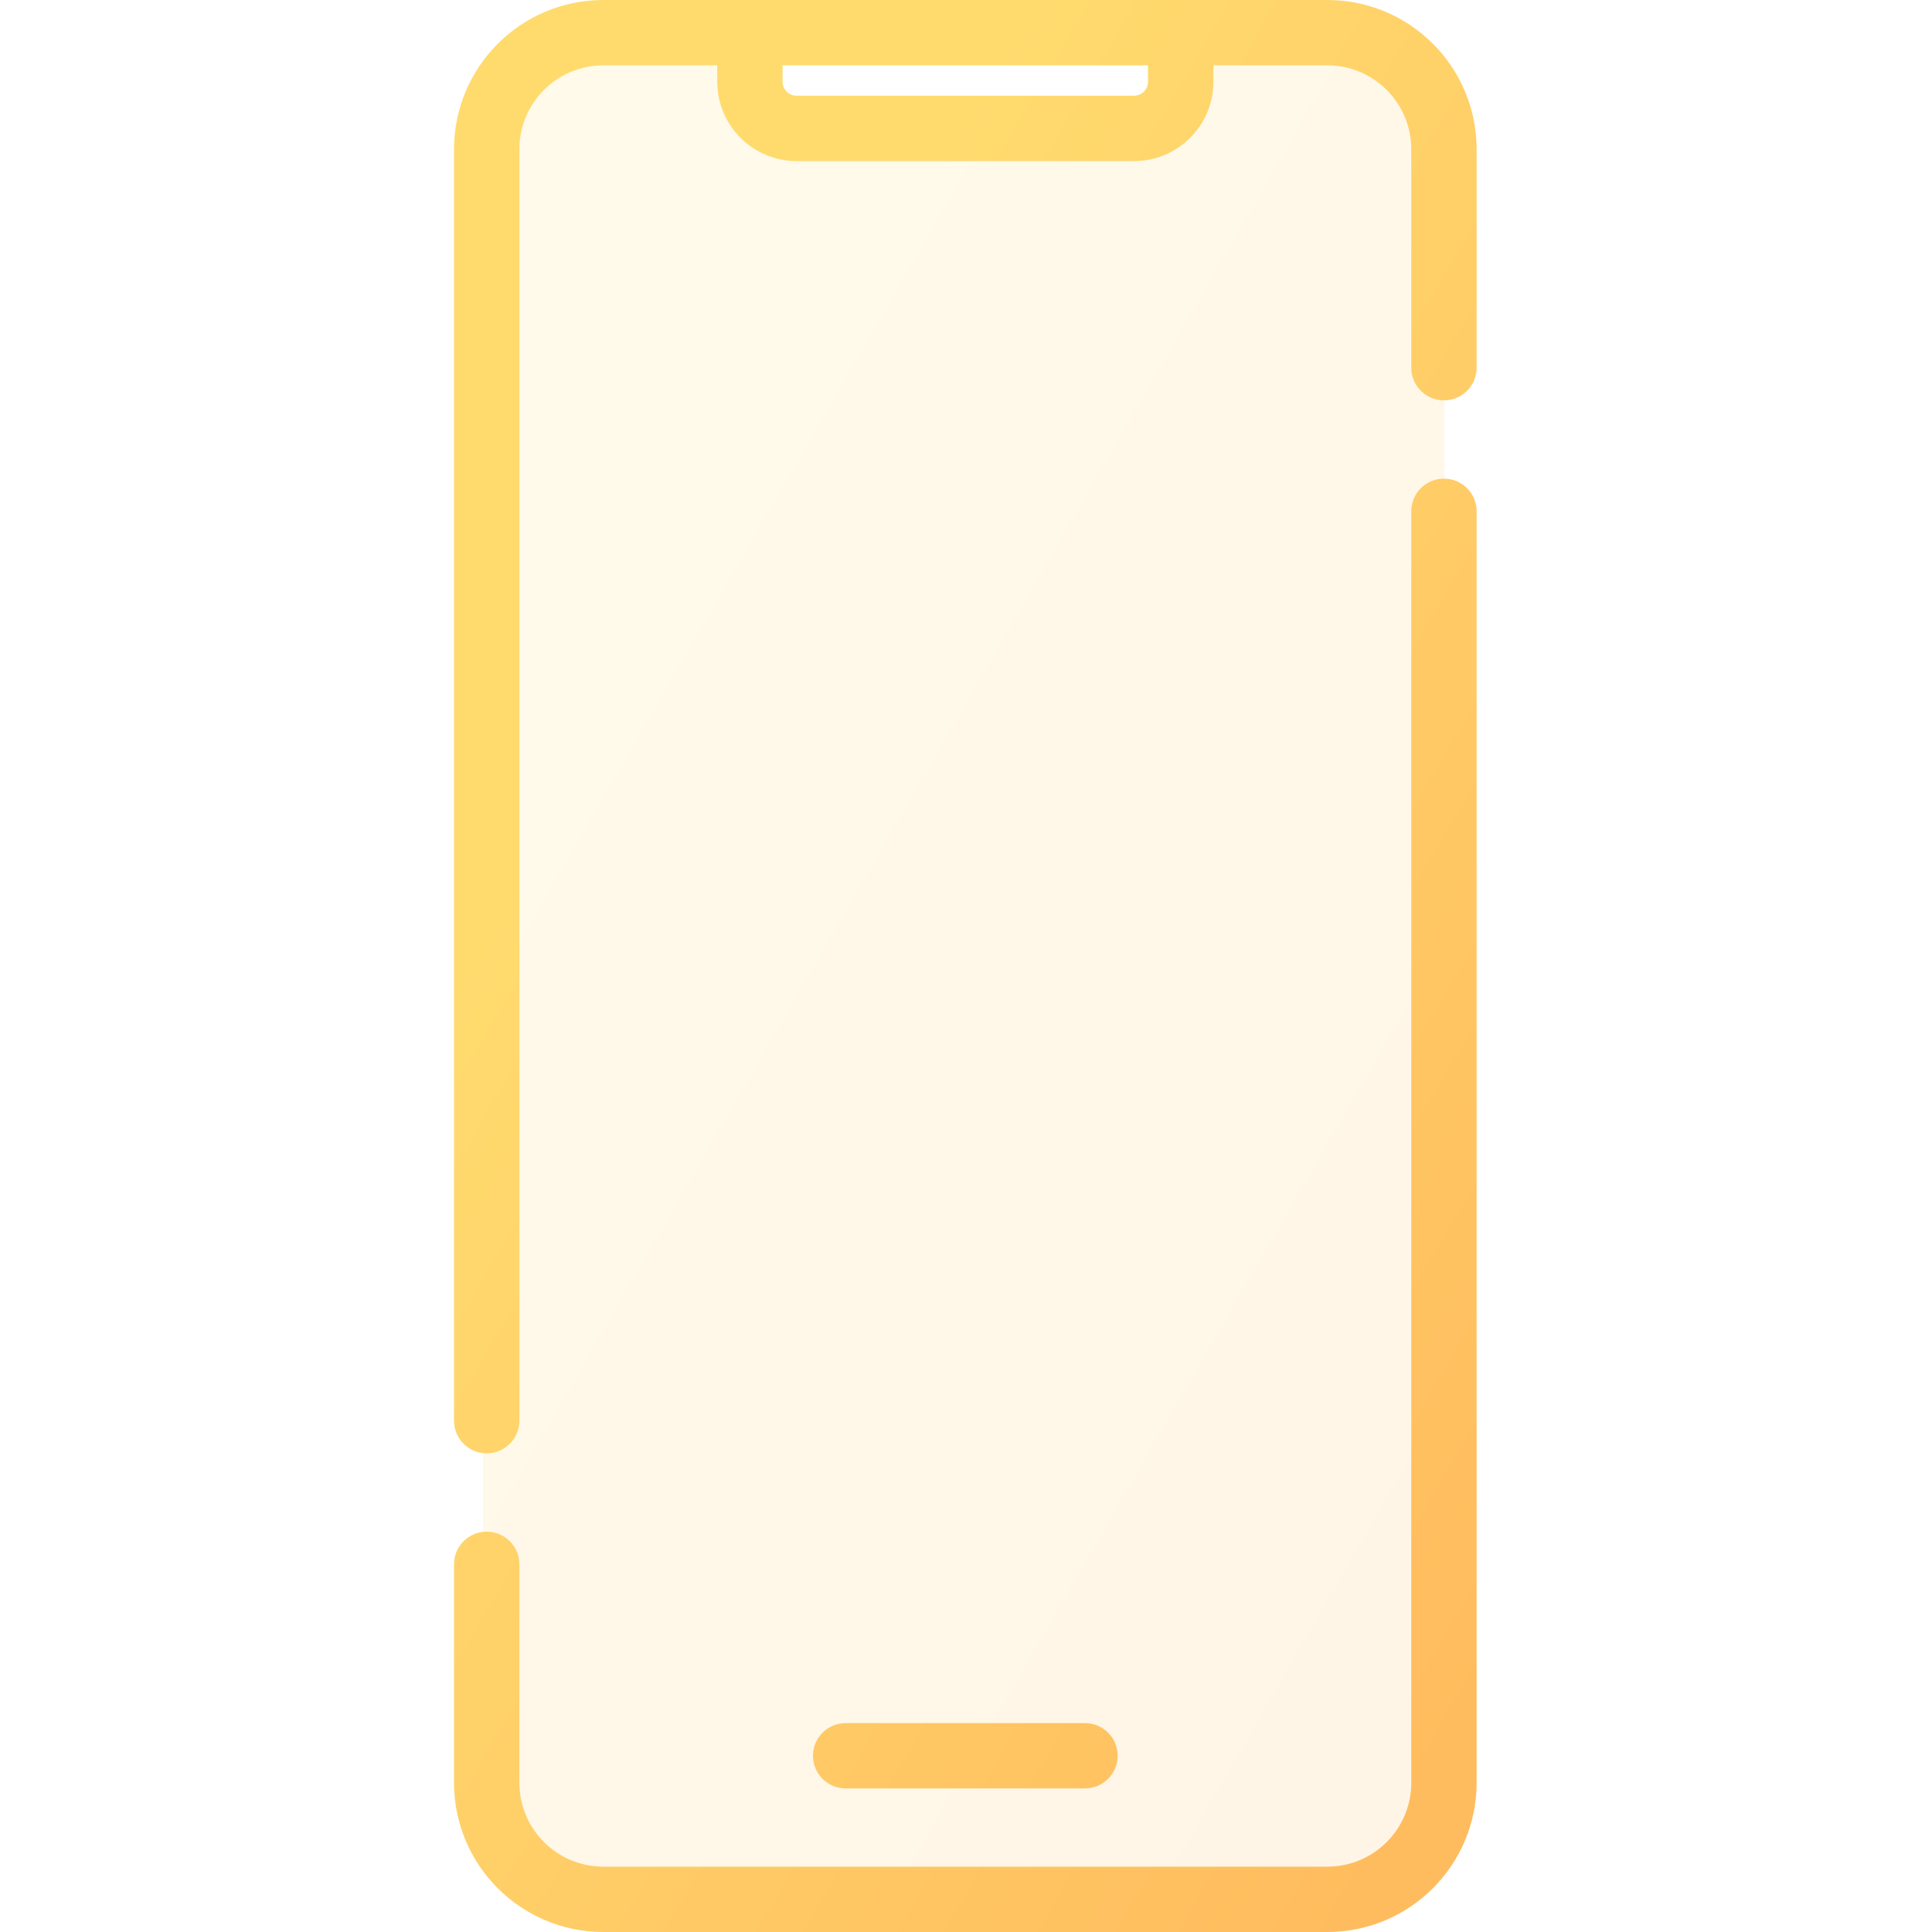
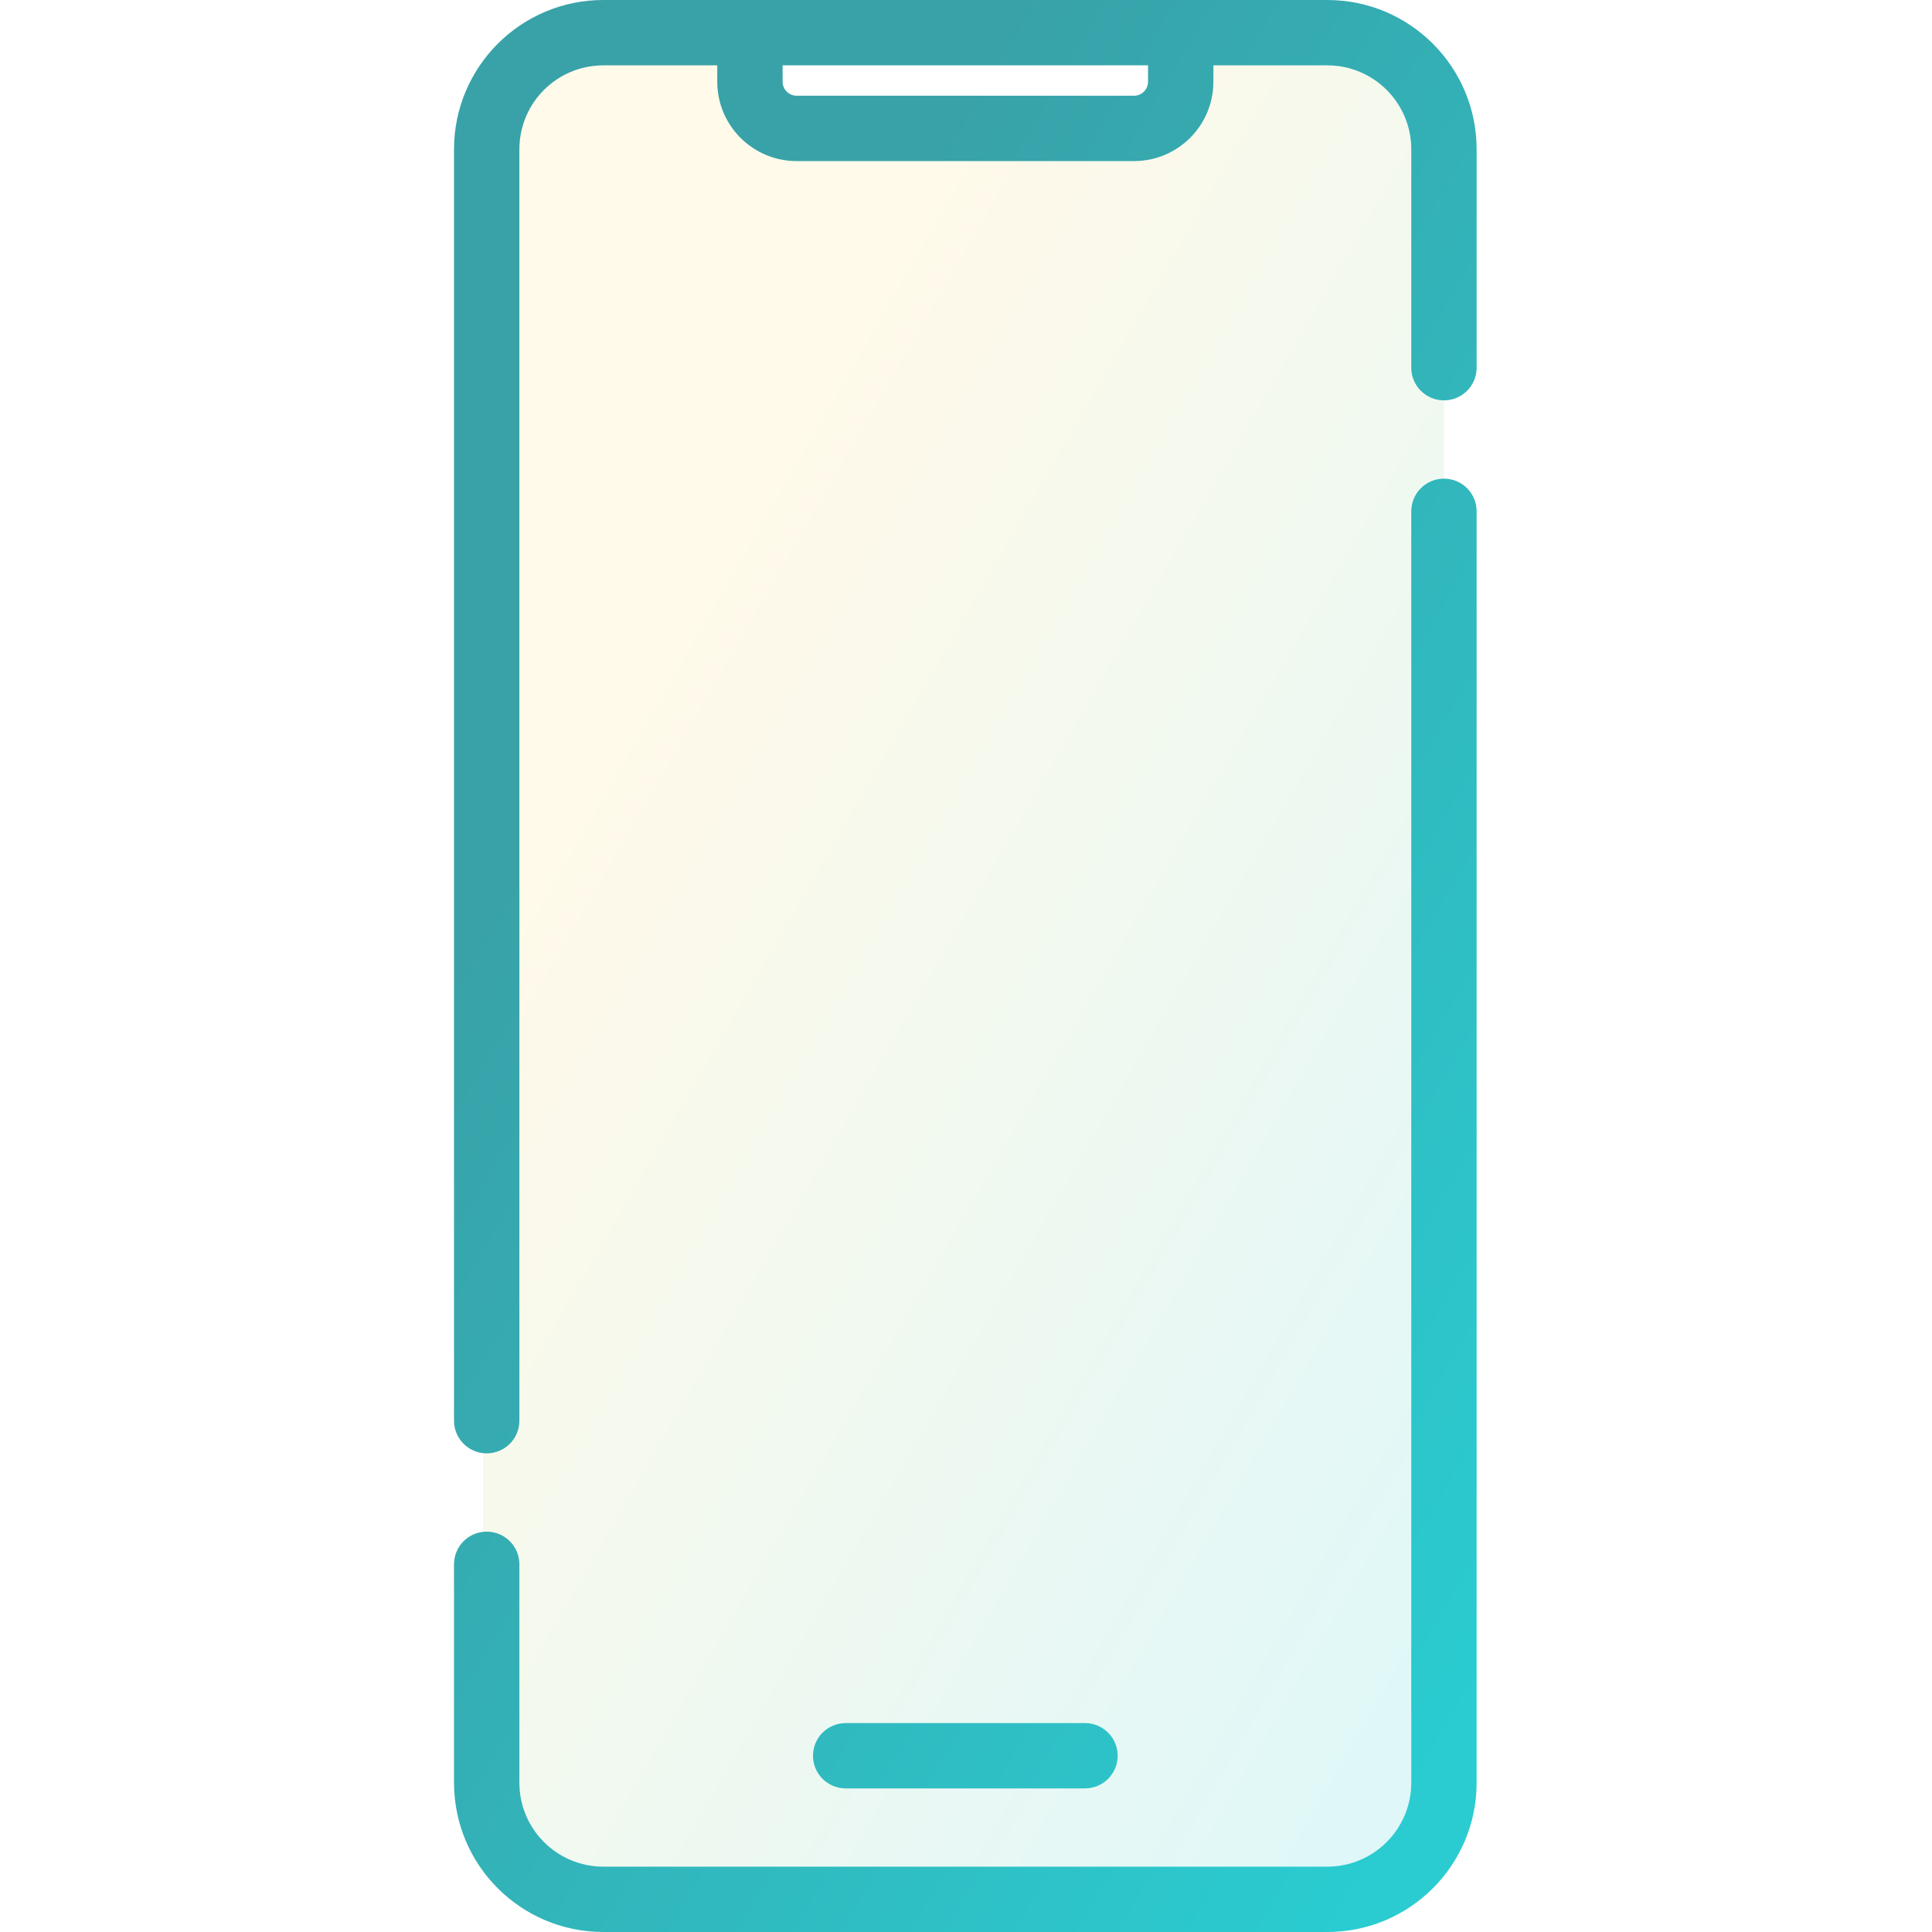
<svg xmlns="http://www.w3.org/2000/svg" width="40" height="40" viewBox="0 0 22 40" fill="none">
  <path opacity="0.15" fill-rule="evenodd" clip-rule="evenodd" d="M3 1C1.895 1 1 1.895 1 3V37C1 38.105 1.895 39 3 39H18.9C20.005 39 20.9 38.105 20.9 37V3C20.9 1.895 20.005 1 18.9 1H15.663V2H6.237V1H3Z" fill="url(#paint0_linear)" />
  <path d="M8.509 35.675C8.135 35.675 7.832 35.977 7.832 36.351C7.832 36.724 8.135 37.027 8.509 37.027V35.675ZM13.463 37.027C13.837 37.027 14.14 36.724 14.14 36.351C14.14 35.977 13.837 35.675 13.463 35.675V37.027ZM0.4 29.414C0.4 29.788 0.703 30.09 1.076 30.09C1.45 30.09 1.753 29.788 1.753 29.414H0.4ZM1.753 32.387C1.753 32.013 1.45 31.711 1.076 31.711C0.703 31.711 0.4 32.013 0.4 32.387H1.753ZM20.219 7.613C20.219 7.987 20.522 8.289 20.895 8.289C21.269 8.289 21.572 7.987 21.572 7.613H20.219ZM21.572 10.586C21.572 10.212 21.269 9.91 20.895 9.91C20.522 9.91 20.219 10.212 20.219 10.586H21.572ZM18.48 38.647H3.492V40H18.48V38.647ZM3.492 1.353H6.527V0H3.492V1.353ZM5.85 1.692H7.203V0.676H5.85V1.692ZM7.493 3.335H14.479V1.982H7.493V3.335ZM6.527 1.353H15.445V0H6.527V1.353ZM15.445 1.353H18.48V0H15.445V1.353ZM16.122 1.692V0.676H14.769V1.692H16.122ZM8.509 37.027H13.463V35.675H8.509V37.027ZM1.753 29.414V3.092H0.4V29.414H1.753ZM1.753 36.908V32.387H0.4V36.908H1.753ZM20.219 3.092V7.613H21.572V3.092H20.219ZM20.219 10.586V36.908H21.572V10.586H20.219ZM14.479 3.335C15.386 3.335 16.122 2.599 16.122 1.692H14.769C14.769 1.852 14.639 1.982 14.479 1.982V3.335ZM3.492 38.647C2.531 38.647 1.753 37.869 1.753 36.908H0.4C0.4 38.616 1.784 40 3.492 40V38.647ZM18.48 40C20.188 40 21.572 38.616 21.572 36.908H20.219C20.219 37.869 19.441 38.647 18.48 38.647V40ZM18.48 1.353C19.441 1.353 20.219 2.131 20.219 3.092H21.572C21.572 1.384 20.188 0 18.48 0V1.353ZM5.85 1.692C5.85 2.599 6.586 3.335 7.493 3.335V1.982C7.333 1.982 7.203 1.852 7.203 1.692H5.85ZM3.492 0C1.784 0 0.4 1.384 0.4 3.092H1.753C1.753 2.131 2.531 1.353 3.492 1.353V0Z" fill="url(#paint1_linear)" />
  <defs>
    <linearGradient id="paint0_linear" x1="2.128" y1="1" x2="30.702" y2="17.524" gradientUnits="userSpaceOnUse">
      <stop offset="0.259" stop-color="#FFDB6E" />
-       <stop offset="1" stop-color="#FFBC5E" />
+       <stop offset="1" stop-color="#2ACCD1" />
    </linearGradient>
    <linearGradient id="paint1_linear" x1="1.6" y1="8.08974e-07" x2="31.837" y2="17.673" gradientUnits="userSpaceOnUse">
-       <stop offset="0.259" stop-color="#FFDB6E" />
-       <stop offset="1" stop-color="#FFBC5E" />
+       <stop offset="0.259" stop-color="#38A2A8" />
+       <stop offset="1" stop-color="#2ACCD1" />
    </linearGradient>
  </defs>
</svg>
